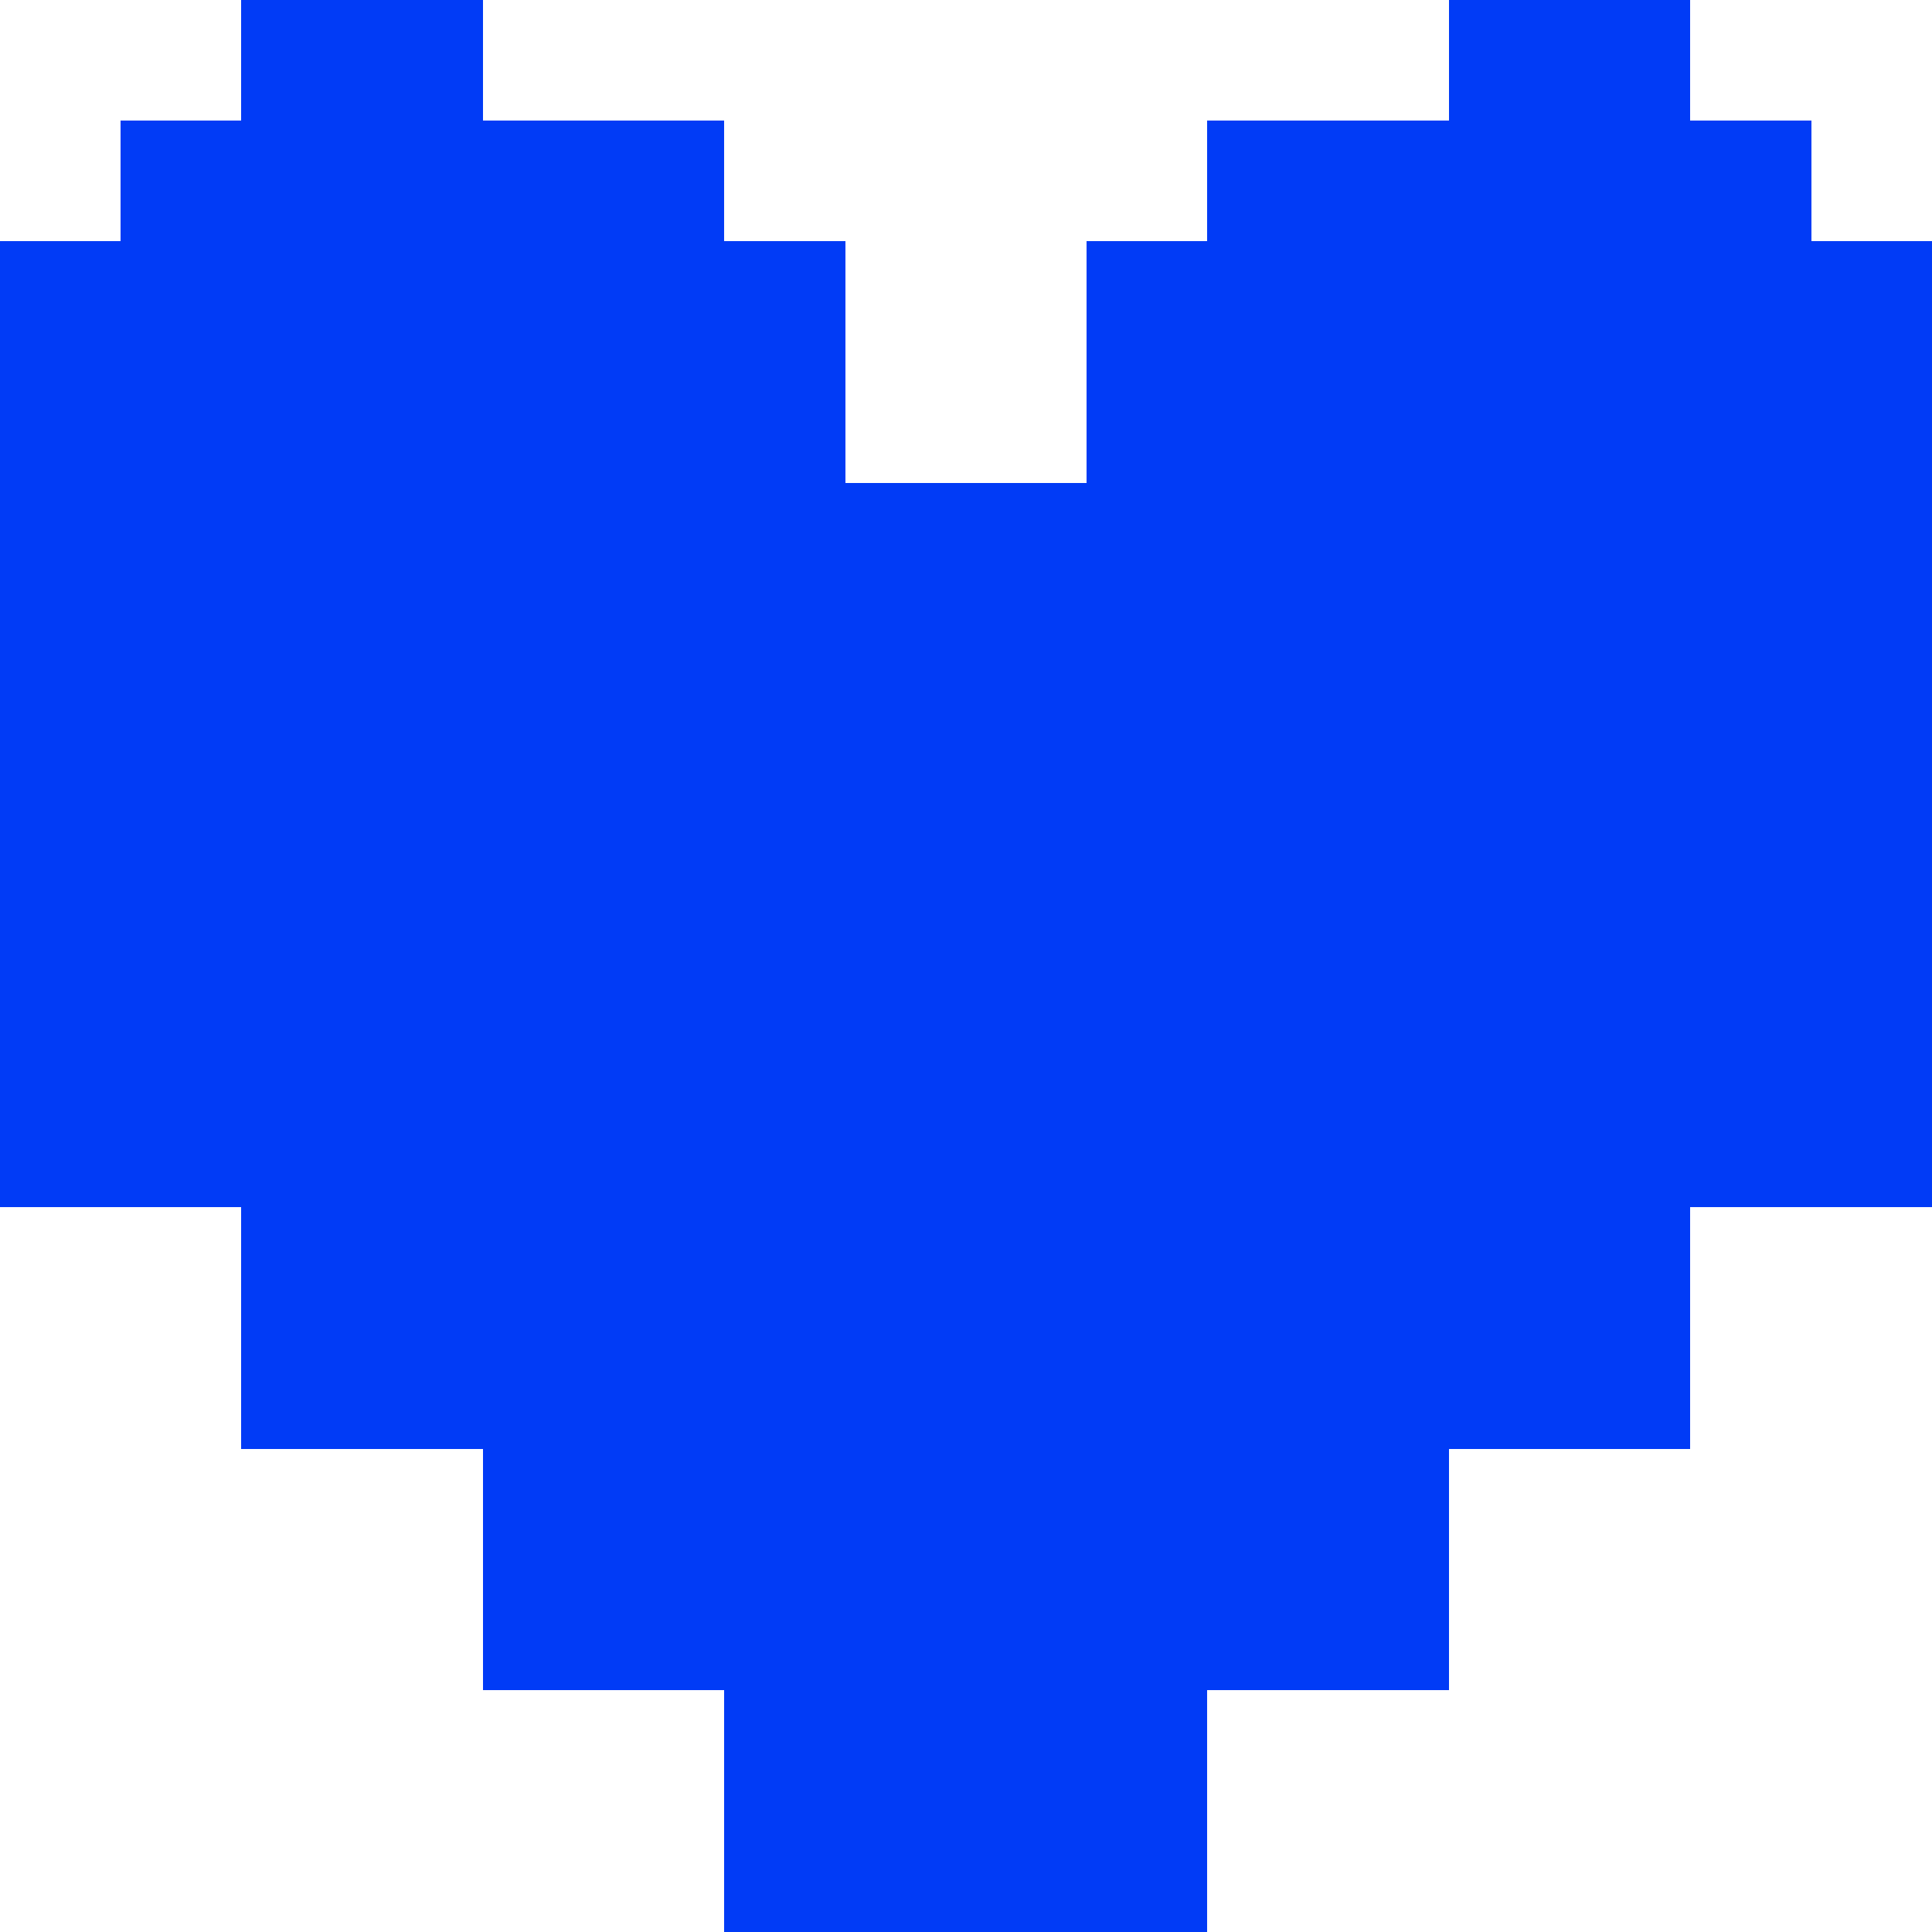
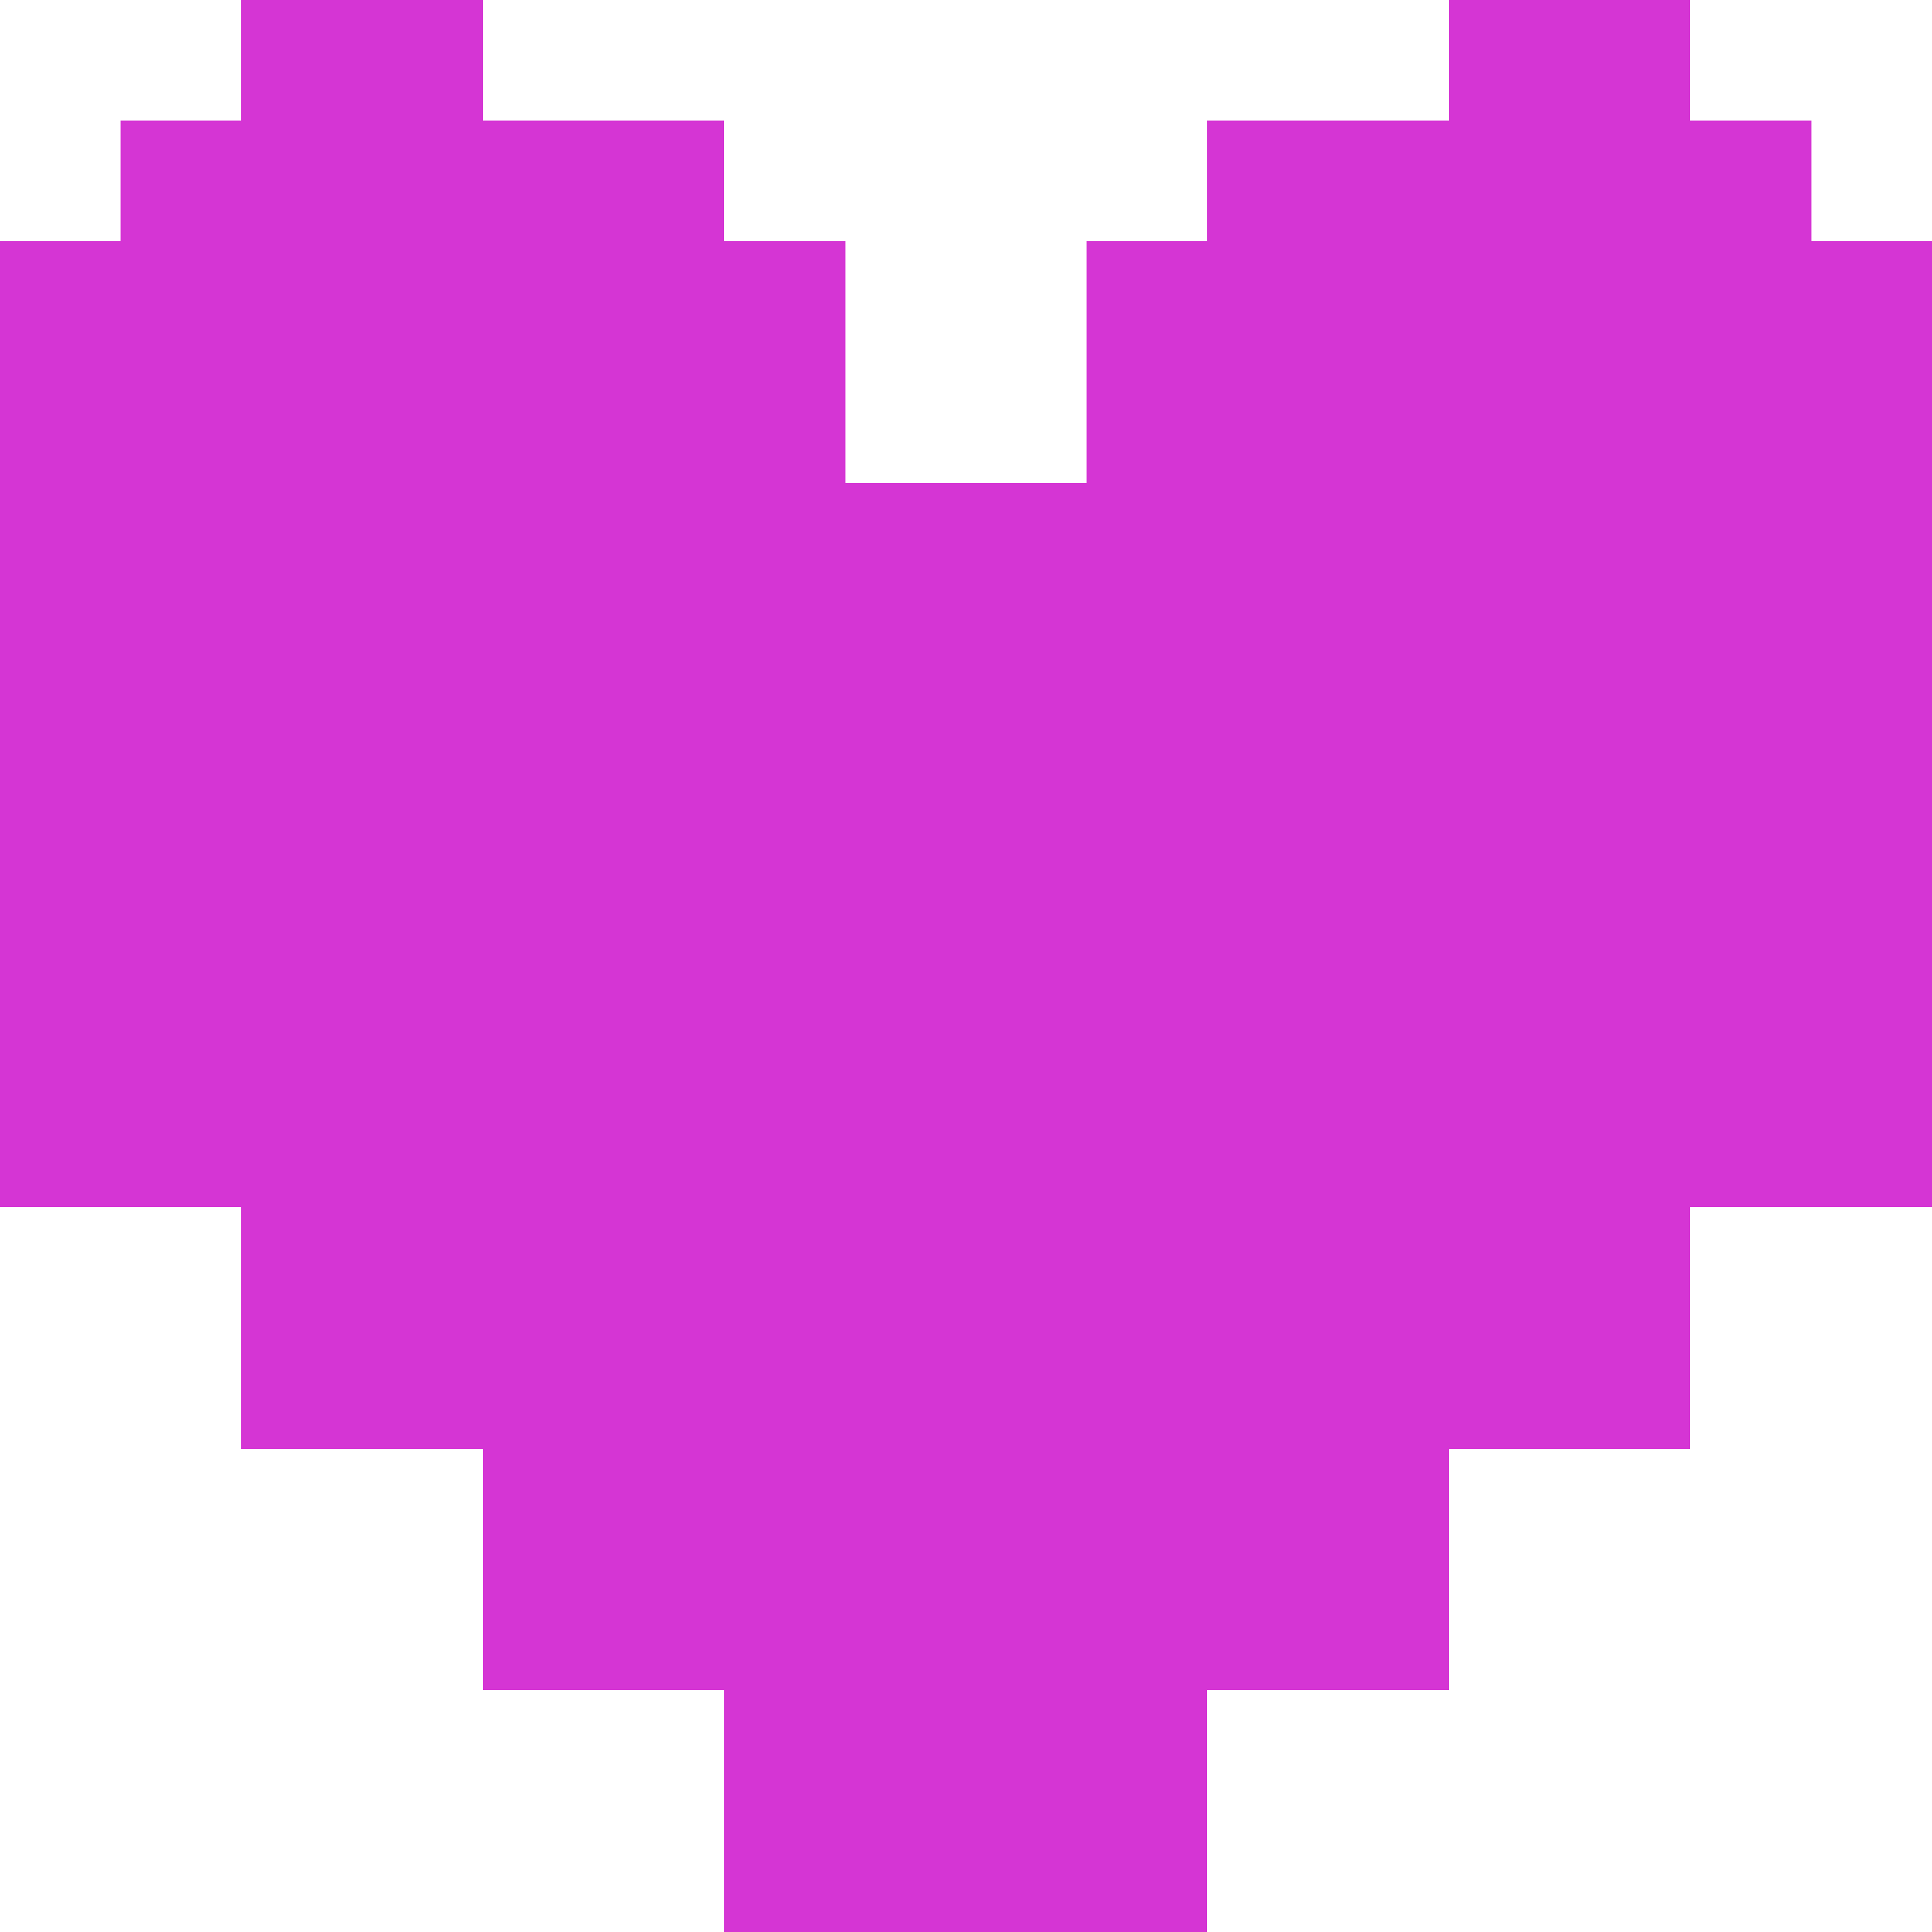
<svg xmlns="http://www.w3.org/2000/svg" viewBox="0 0 960 960" width="960" height="960" shape-rendering="crispEdges">
-   <path fill="#013bf6" d="M120 0H240V60H360V120H420V240H540V120H600V60H720V0H840V60H900V120H960V600H840V720H720V840H600V960H360V840H240V720H120V600H0V120H60V60H120Z" />
+   <path fill="#d535d4" d="M120 0H240V60H360V120H420V240H540V120H600V60H720V0H840V60H900V120H960V600H840V720H720V840H600V960H360V840H240V720H120V600H0V120H60V60H120Z" />
</svg>
